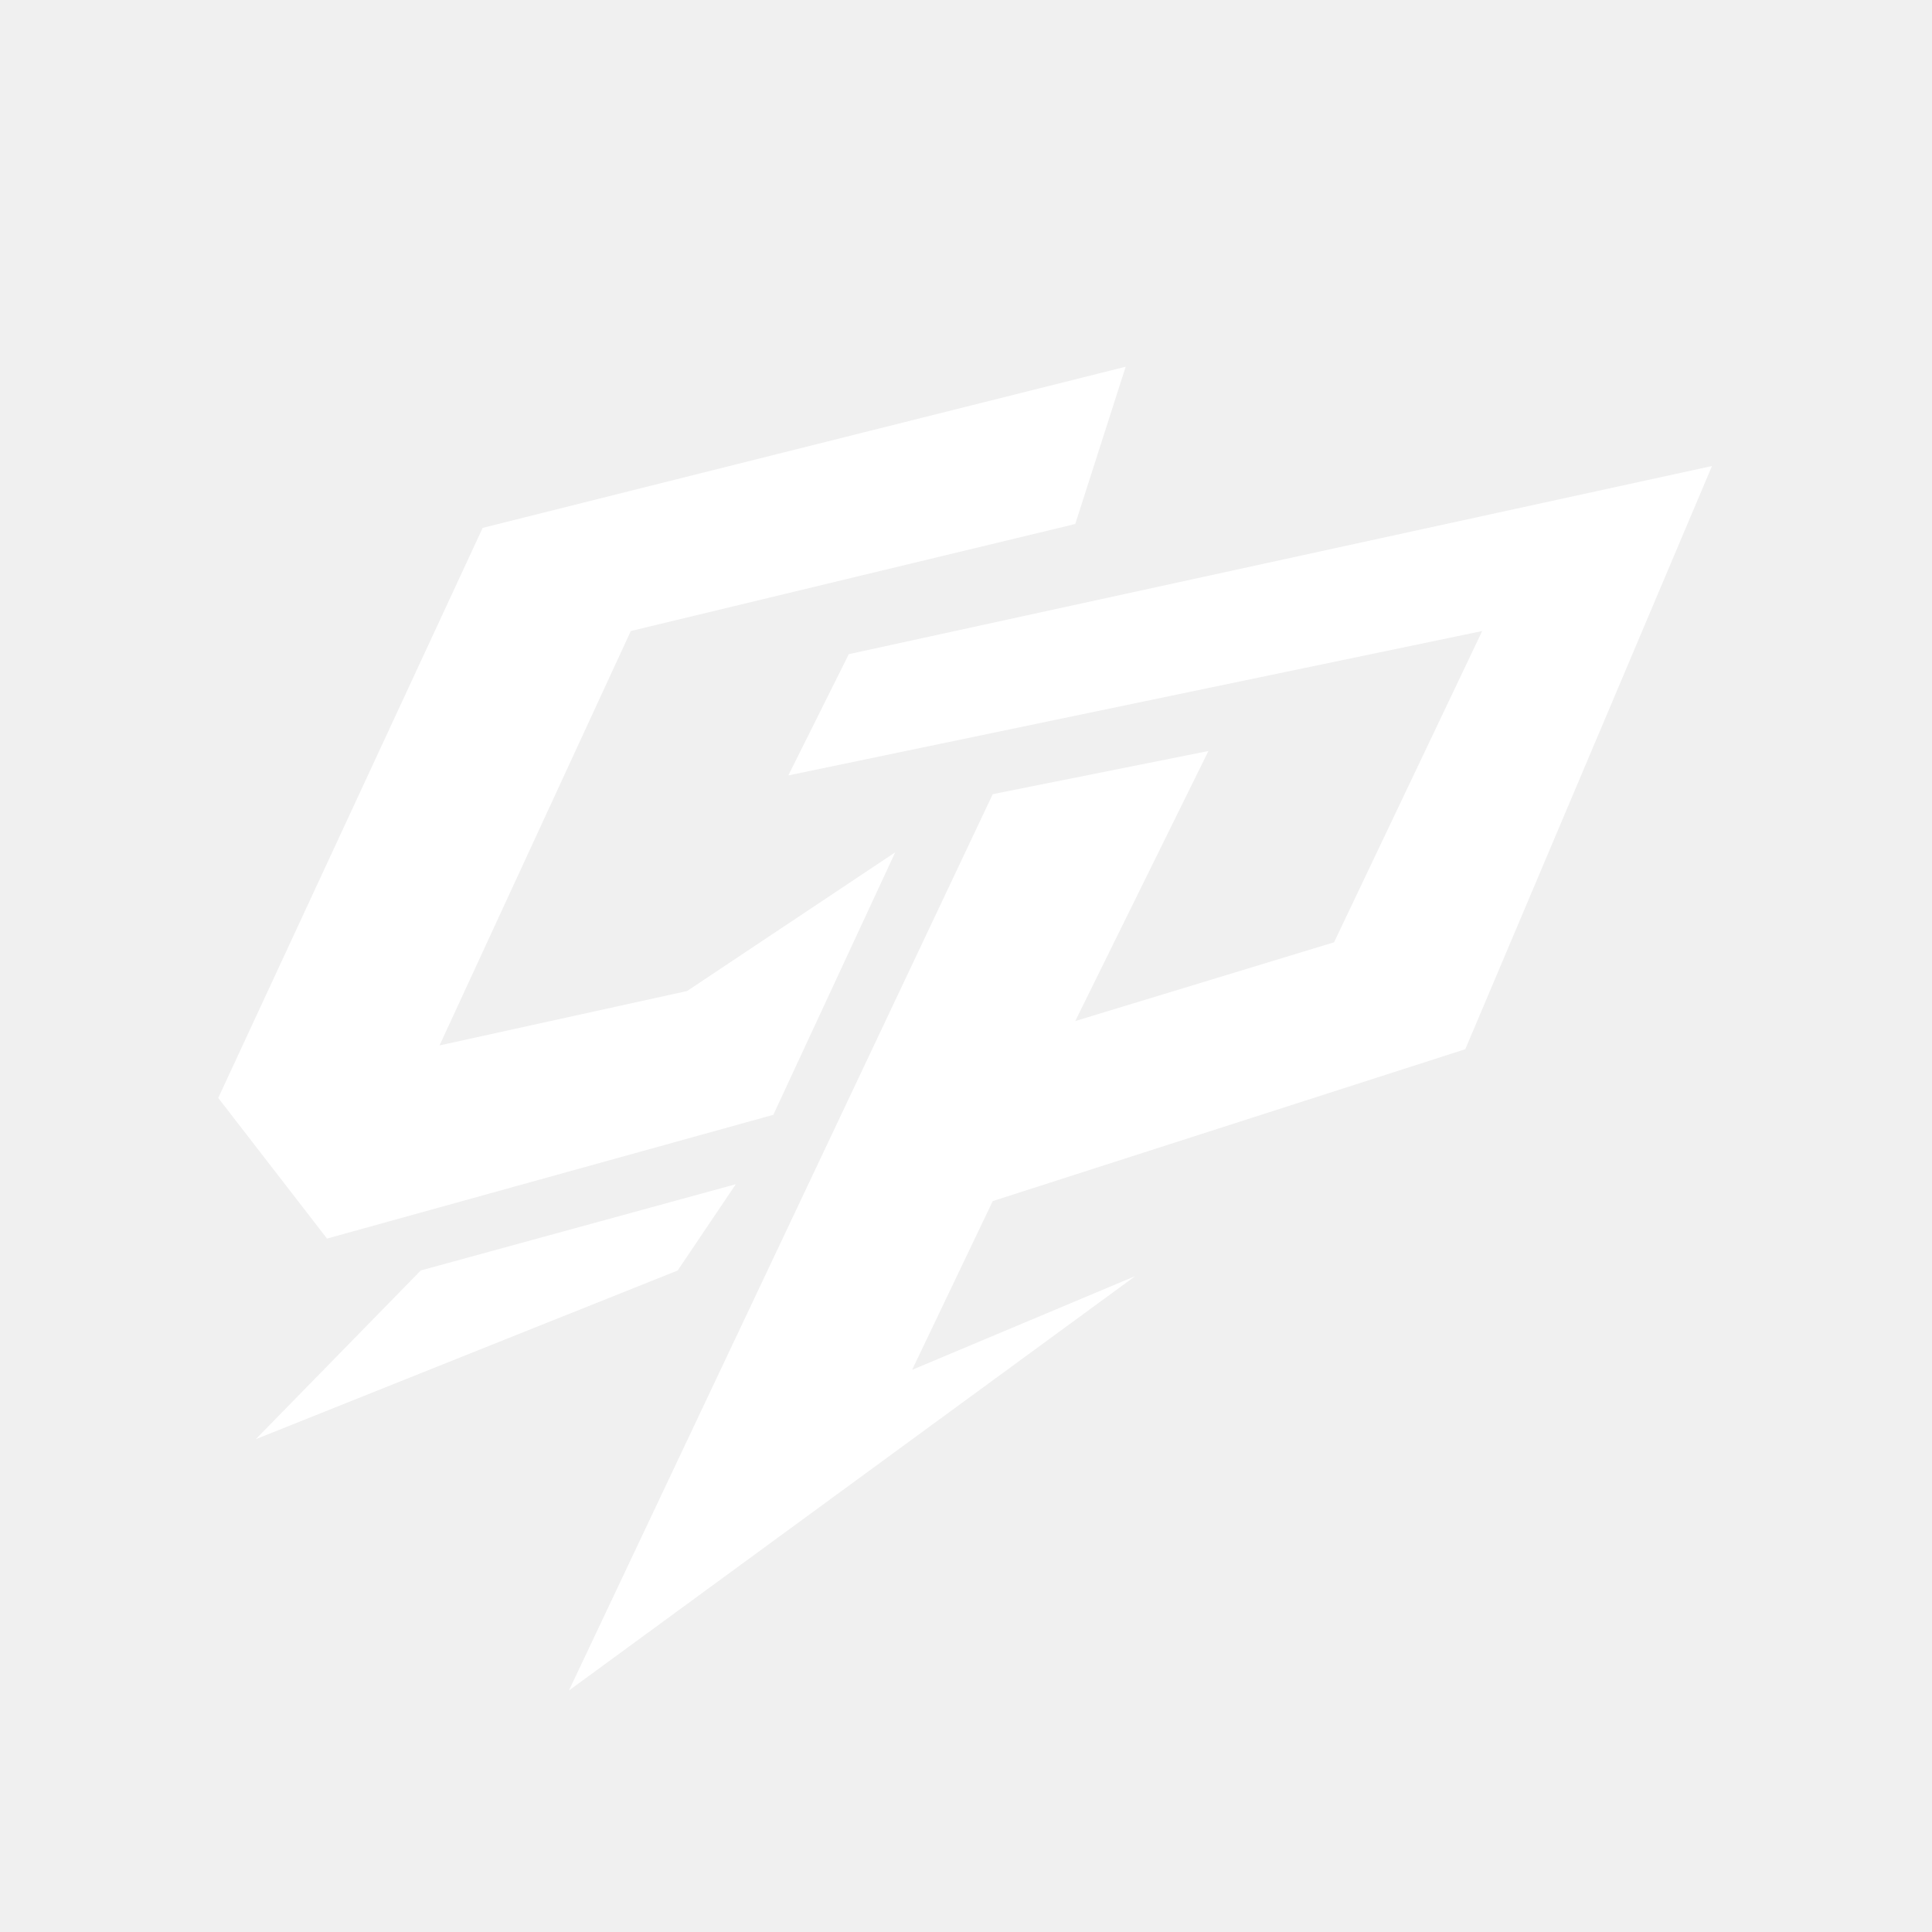
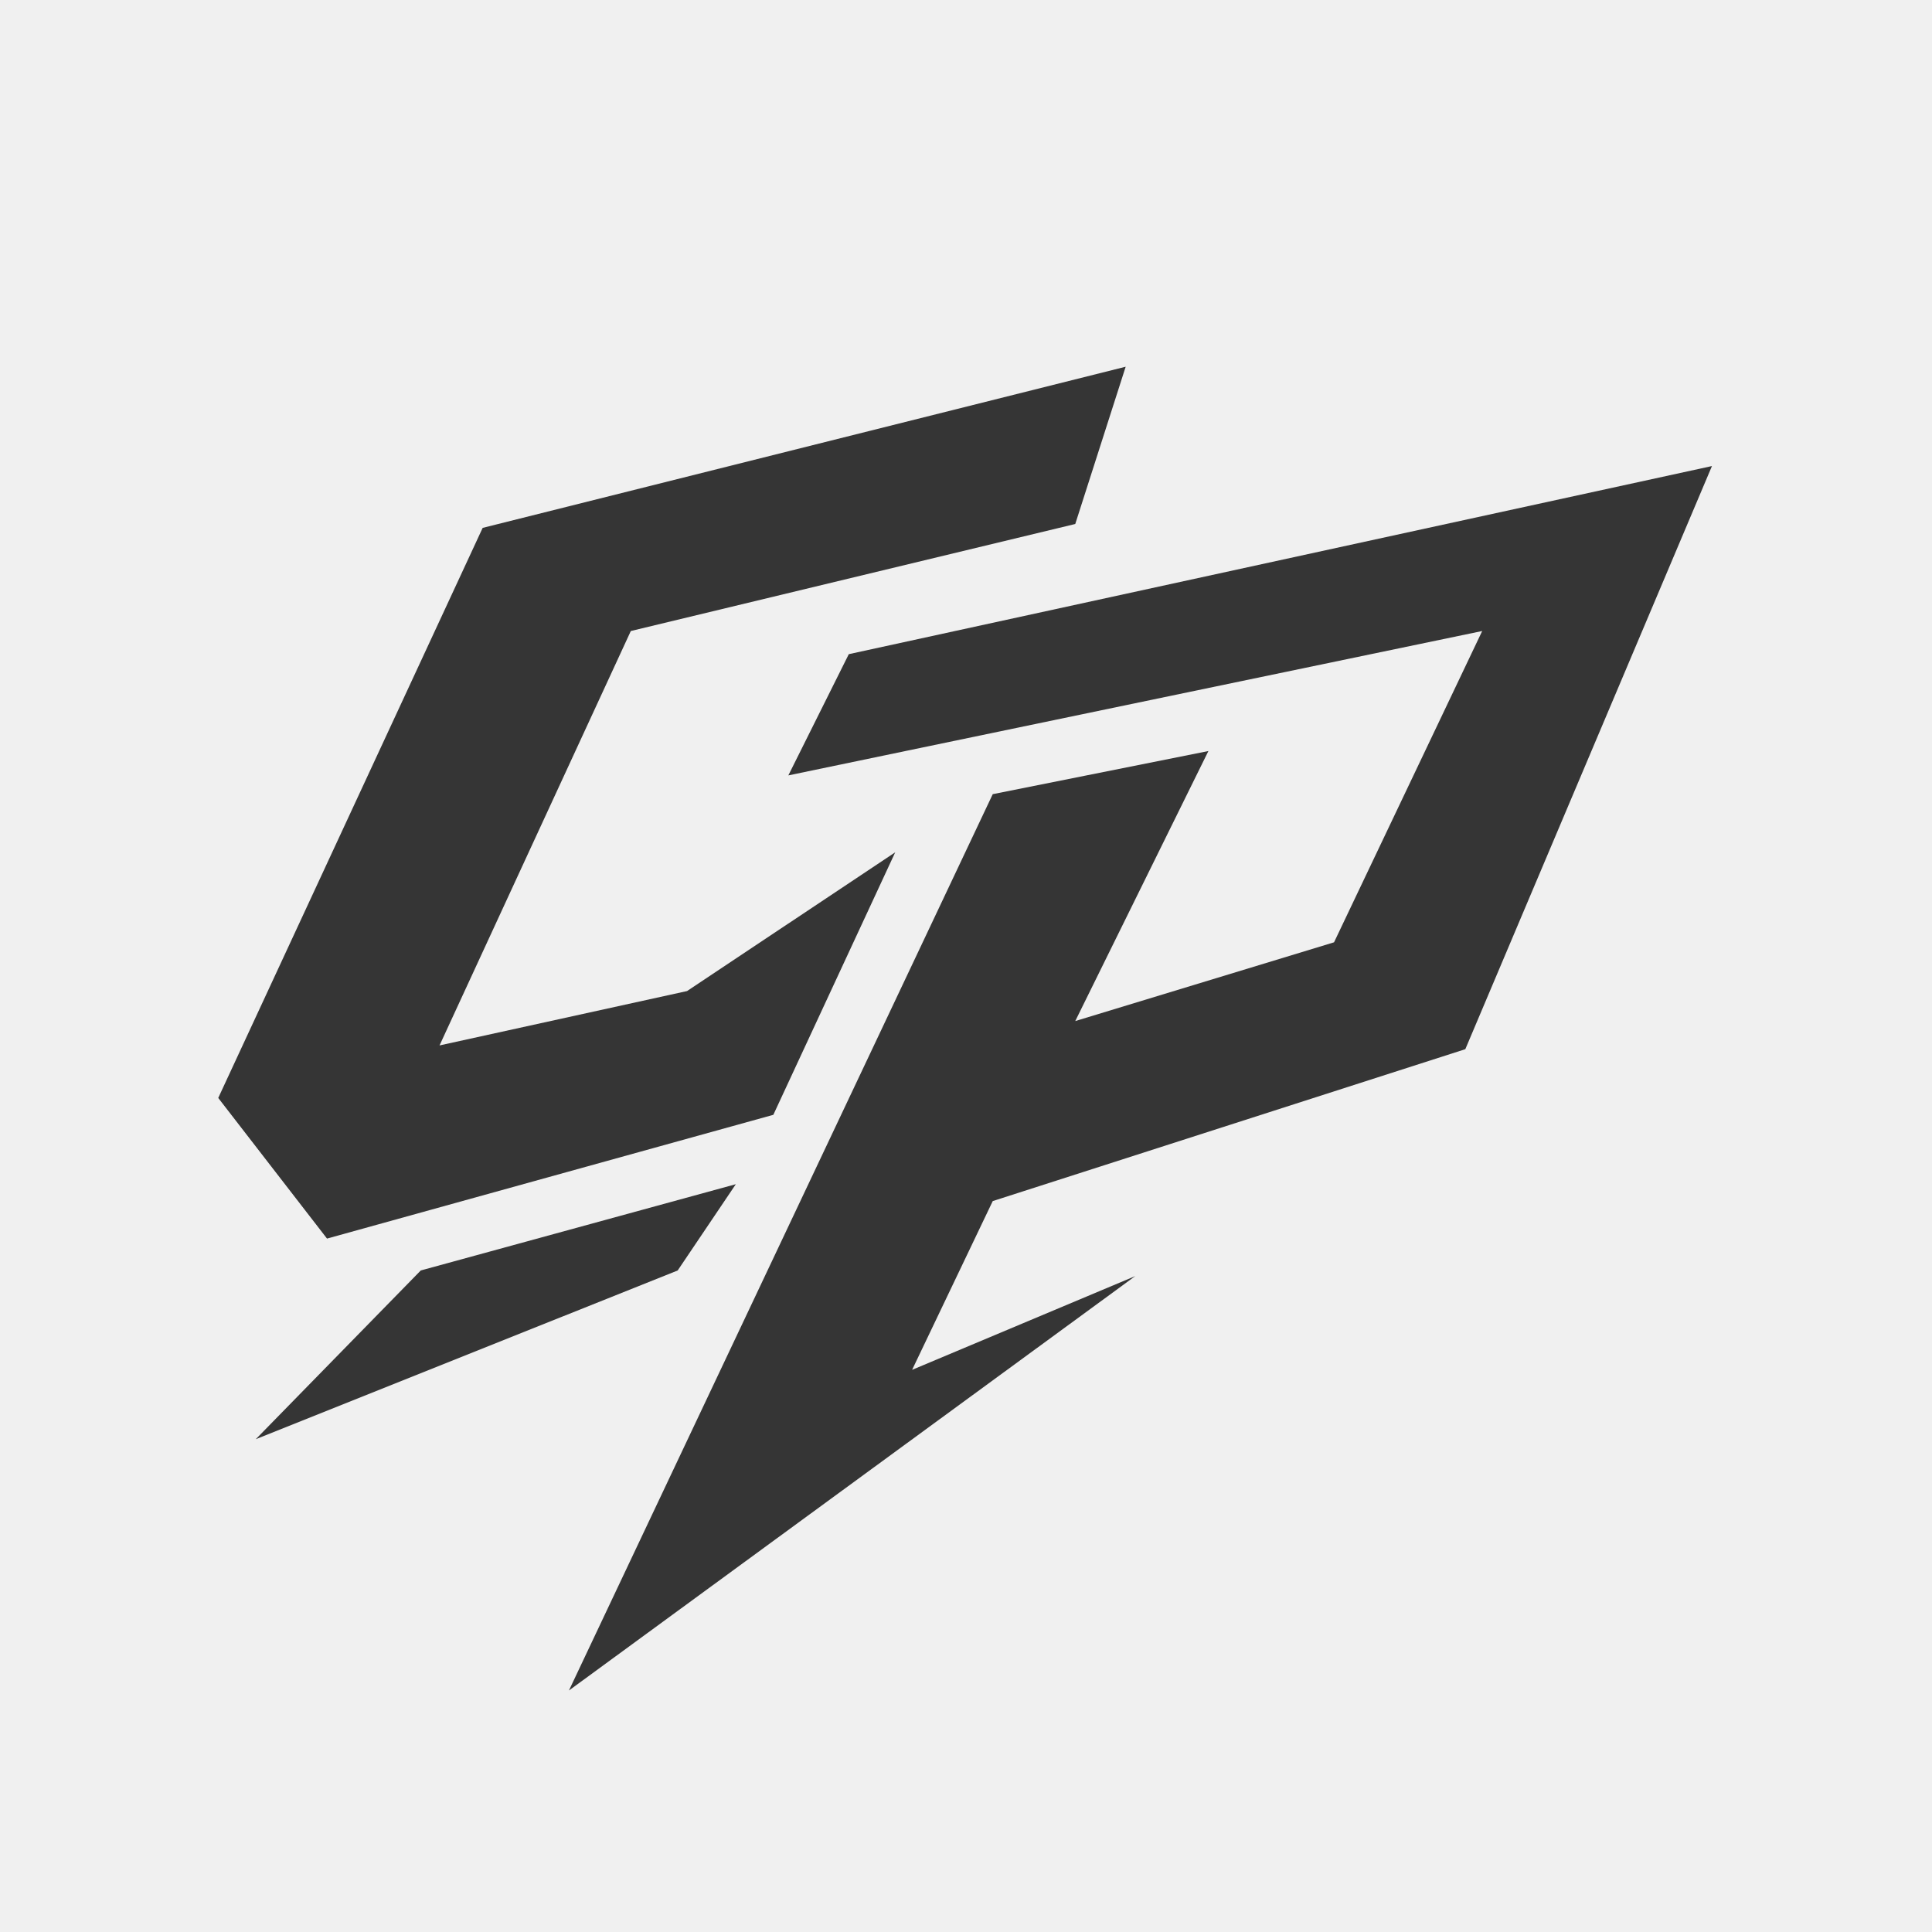
<svg xmlns="http://www.w3.org/2000/svg" width="1080" height="1080" viewBox="0 0 1080 1080" fill="none">
-   <path d="M411.332 661.974L235.217 710.193L142.966 804.535L378.834 710.193L411.332 661.974Z" fill="white" />
-   <path d="M957 260.524L474.478 365.684L440.684 433.457L828.557 352.742L745.741 526.751L601.075 570.777L675.505 419.83L554.95 443.94L318.033 945L634.621 713.338L509.872 765.75L554.95 671.408L819.122 586.501L957 260.524Z" fill="white" />
-   <path d="M269.811 295.089L629.258 205L601.075 292.917L352.627 352.742L245.7 584.404L384.076 554.005L500.438 476.435L432.298 623.189L182.802 692.373L122 613.755L269.811 295.089Z" fill="white" />
+   <path d="M411.332 661.974L235.217 710.193L142.966 804.535L378.834 710.193L411.332 661.974Z" fill="#353535" />
+   <path d="M957 260.524L474.478 365.684L440.684 433.457L828.557 352.742L745.741 526.751L601.075 570.777L675.505 419.83L554.95 443.94L318.033 945L634.621 713.338L509.872 765.75L554.95 671.408L819.122 586.501L957 260.524Z" fill="#353535" />
+   <path d="M269.811 295.089L629.258 205L601.075 292.917L352.627 352.742L245.7 584.404L384.076 554.005L500.438 476.435L432.298 623.189L182.802 692.373L122 613.755L269.811 295.089Z" fill="#353535" />
</svg>
